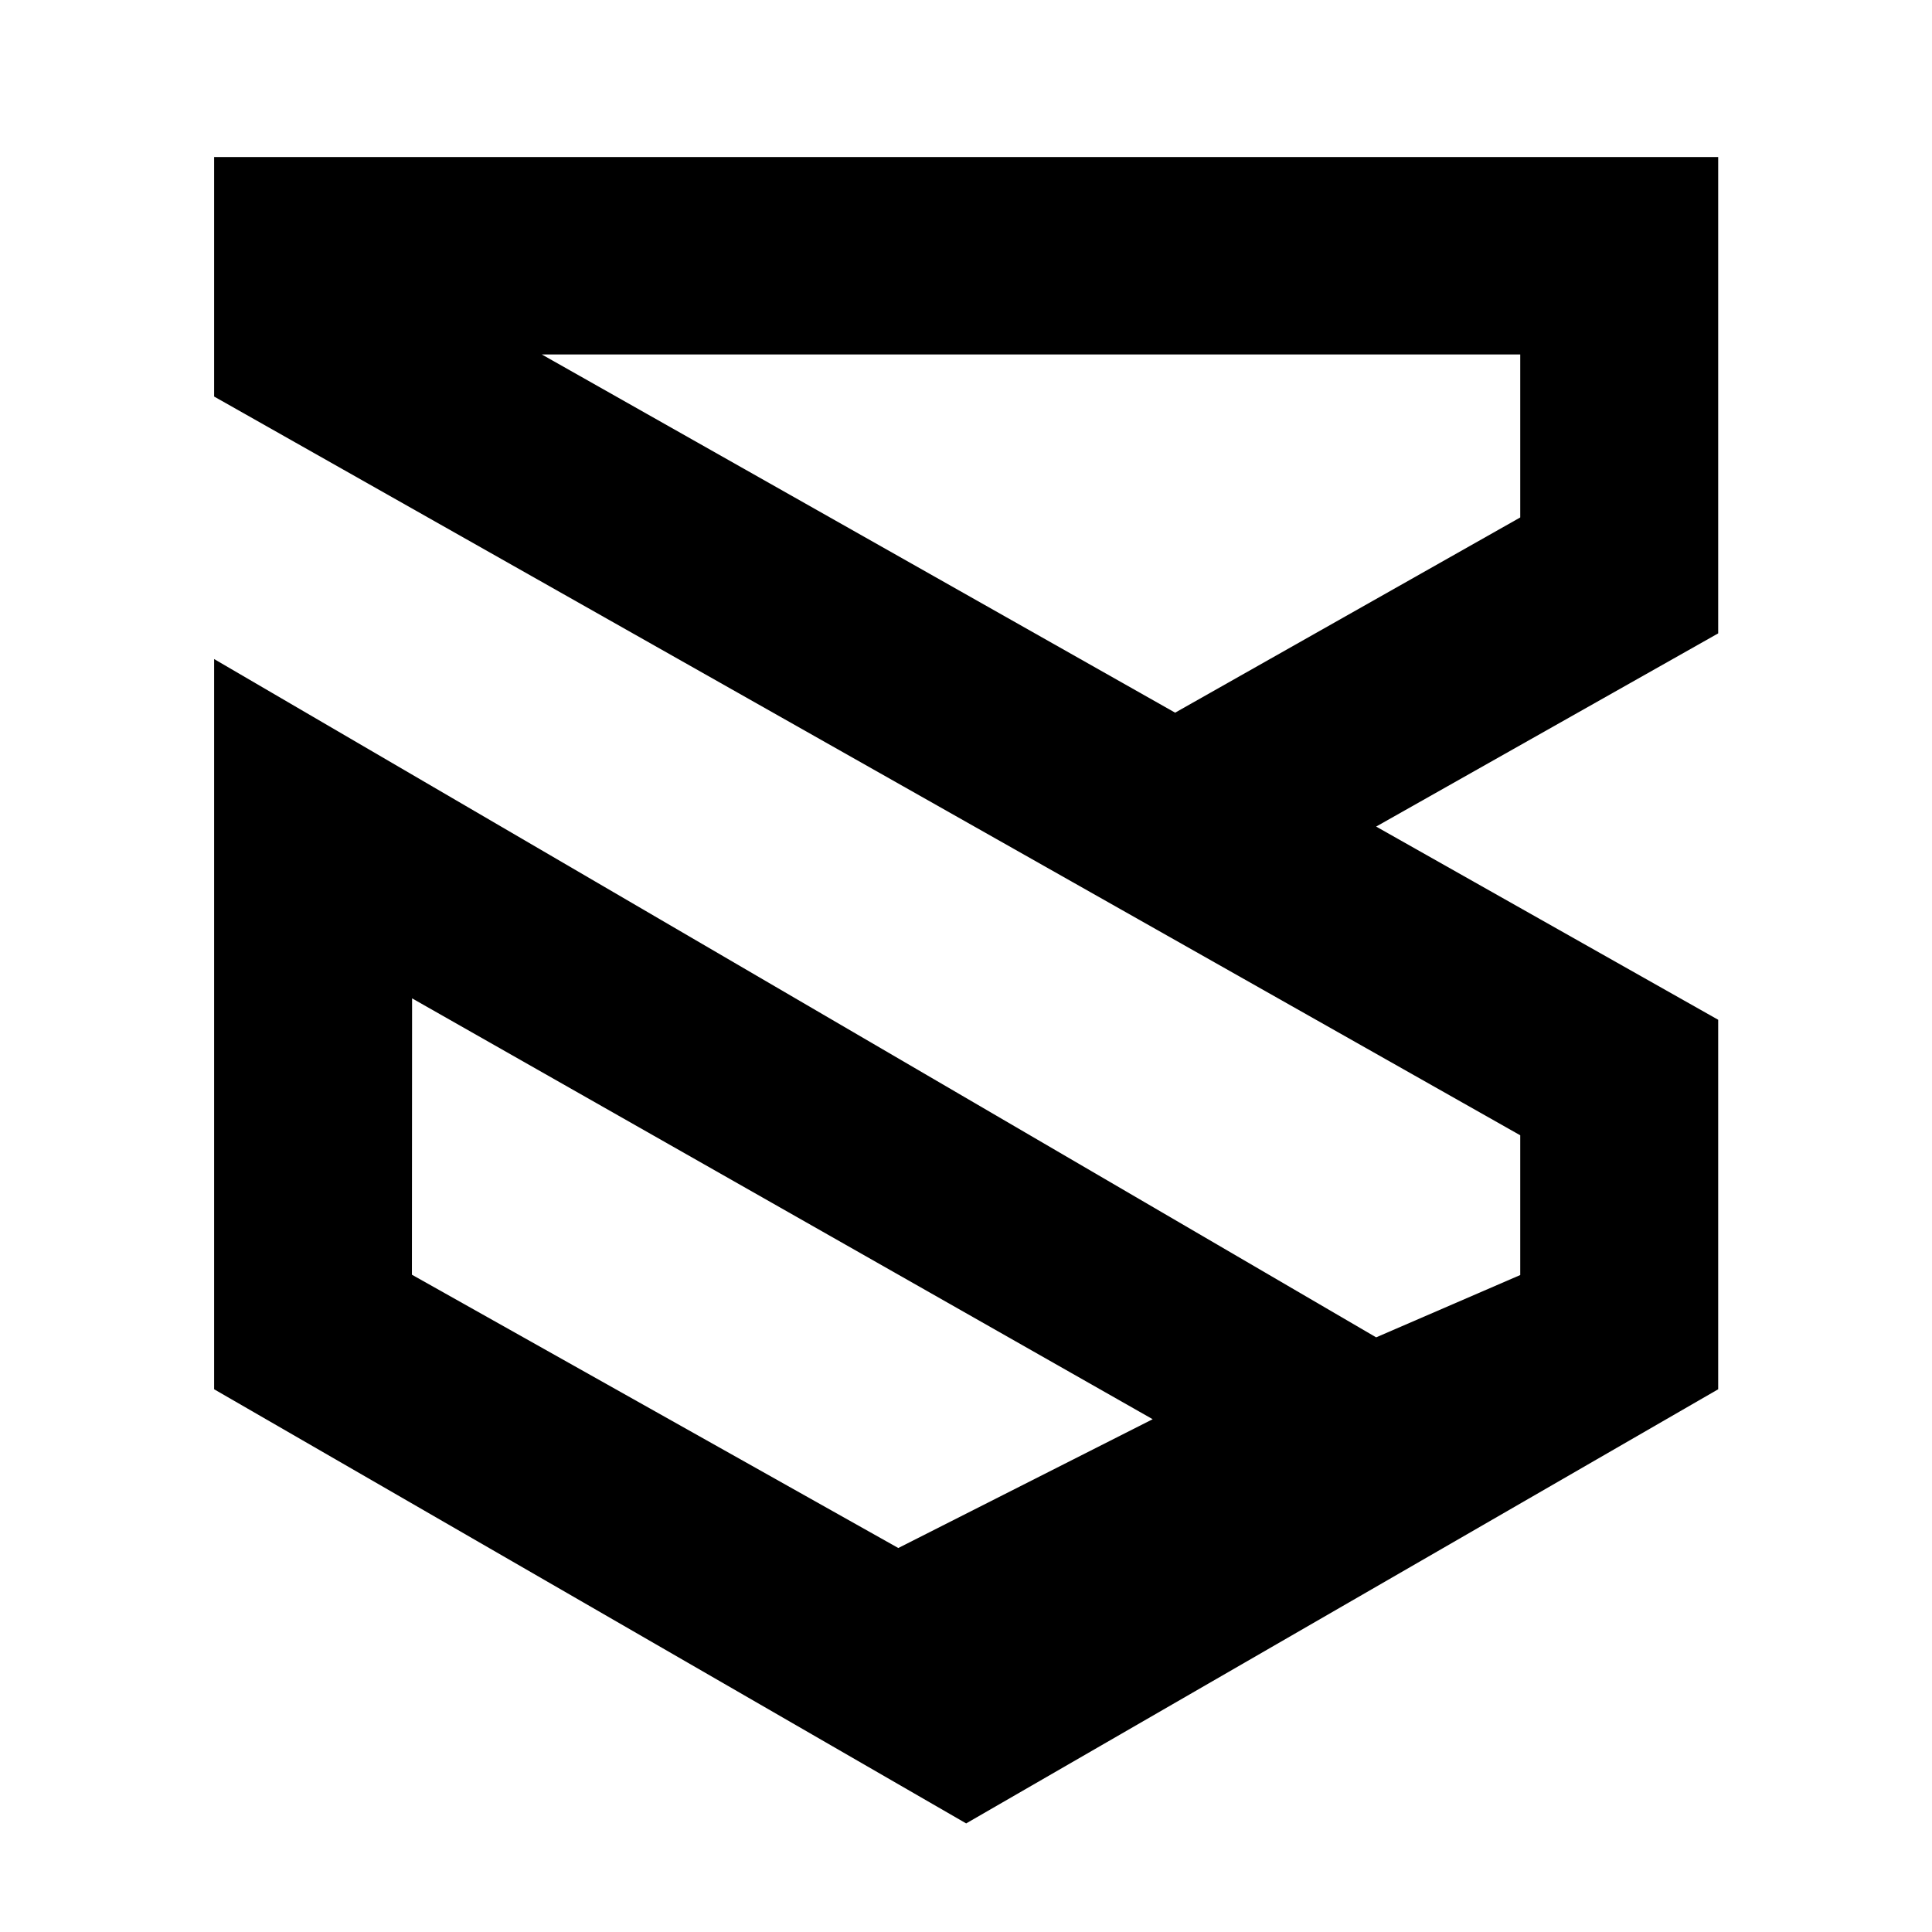
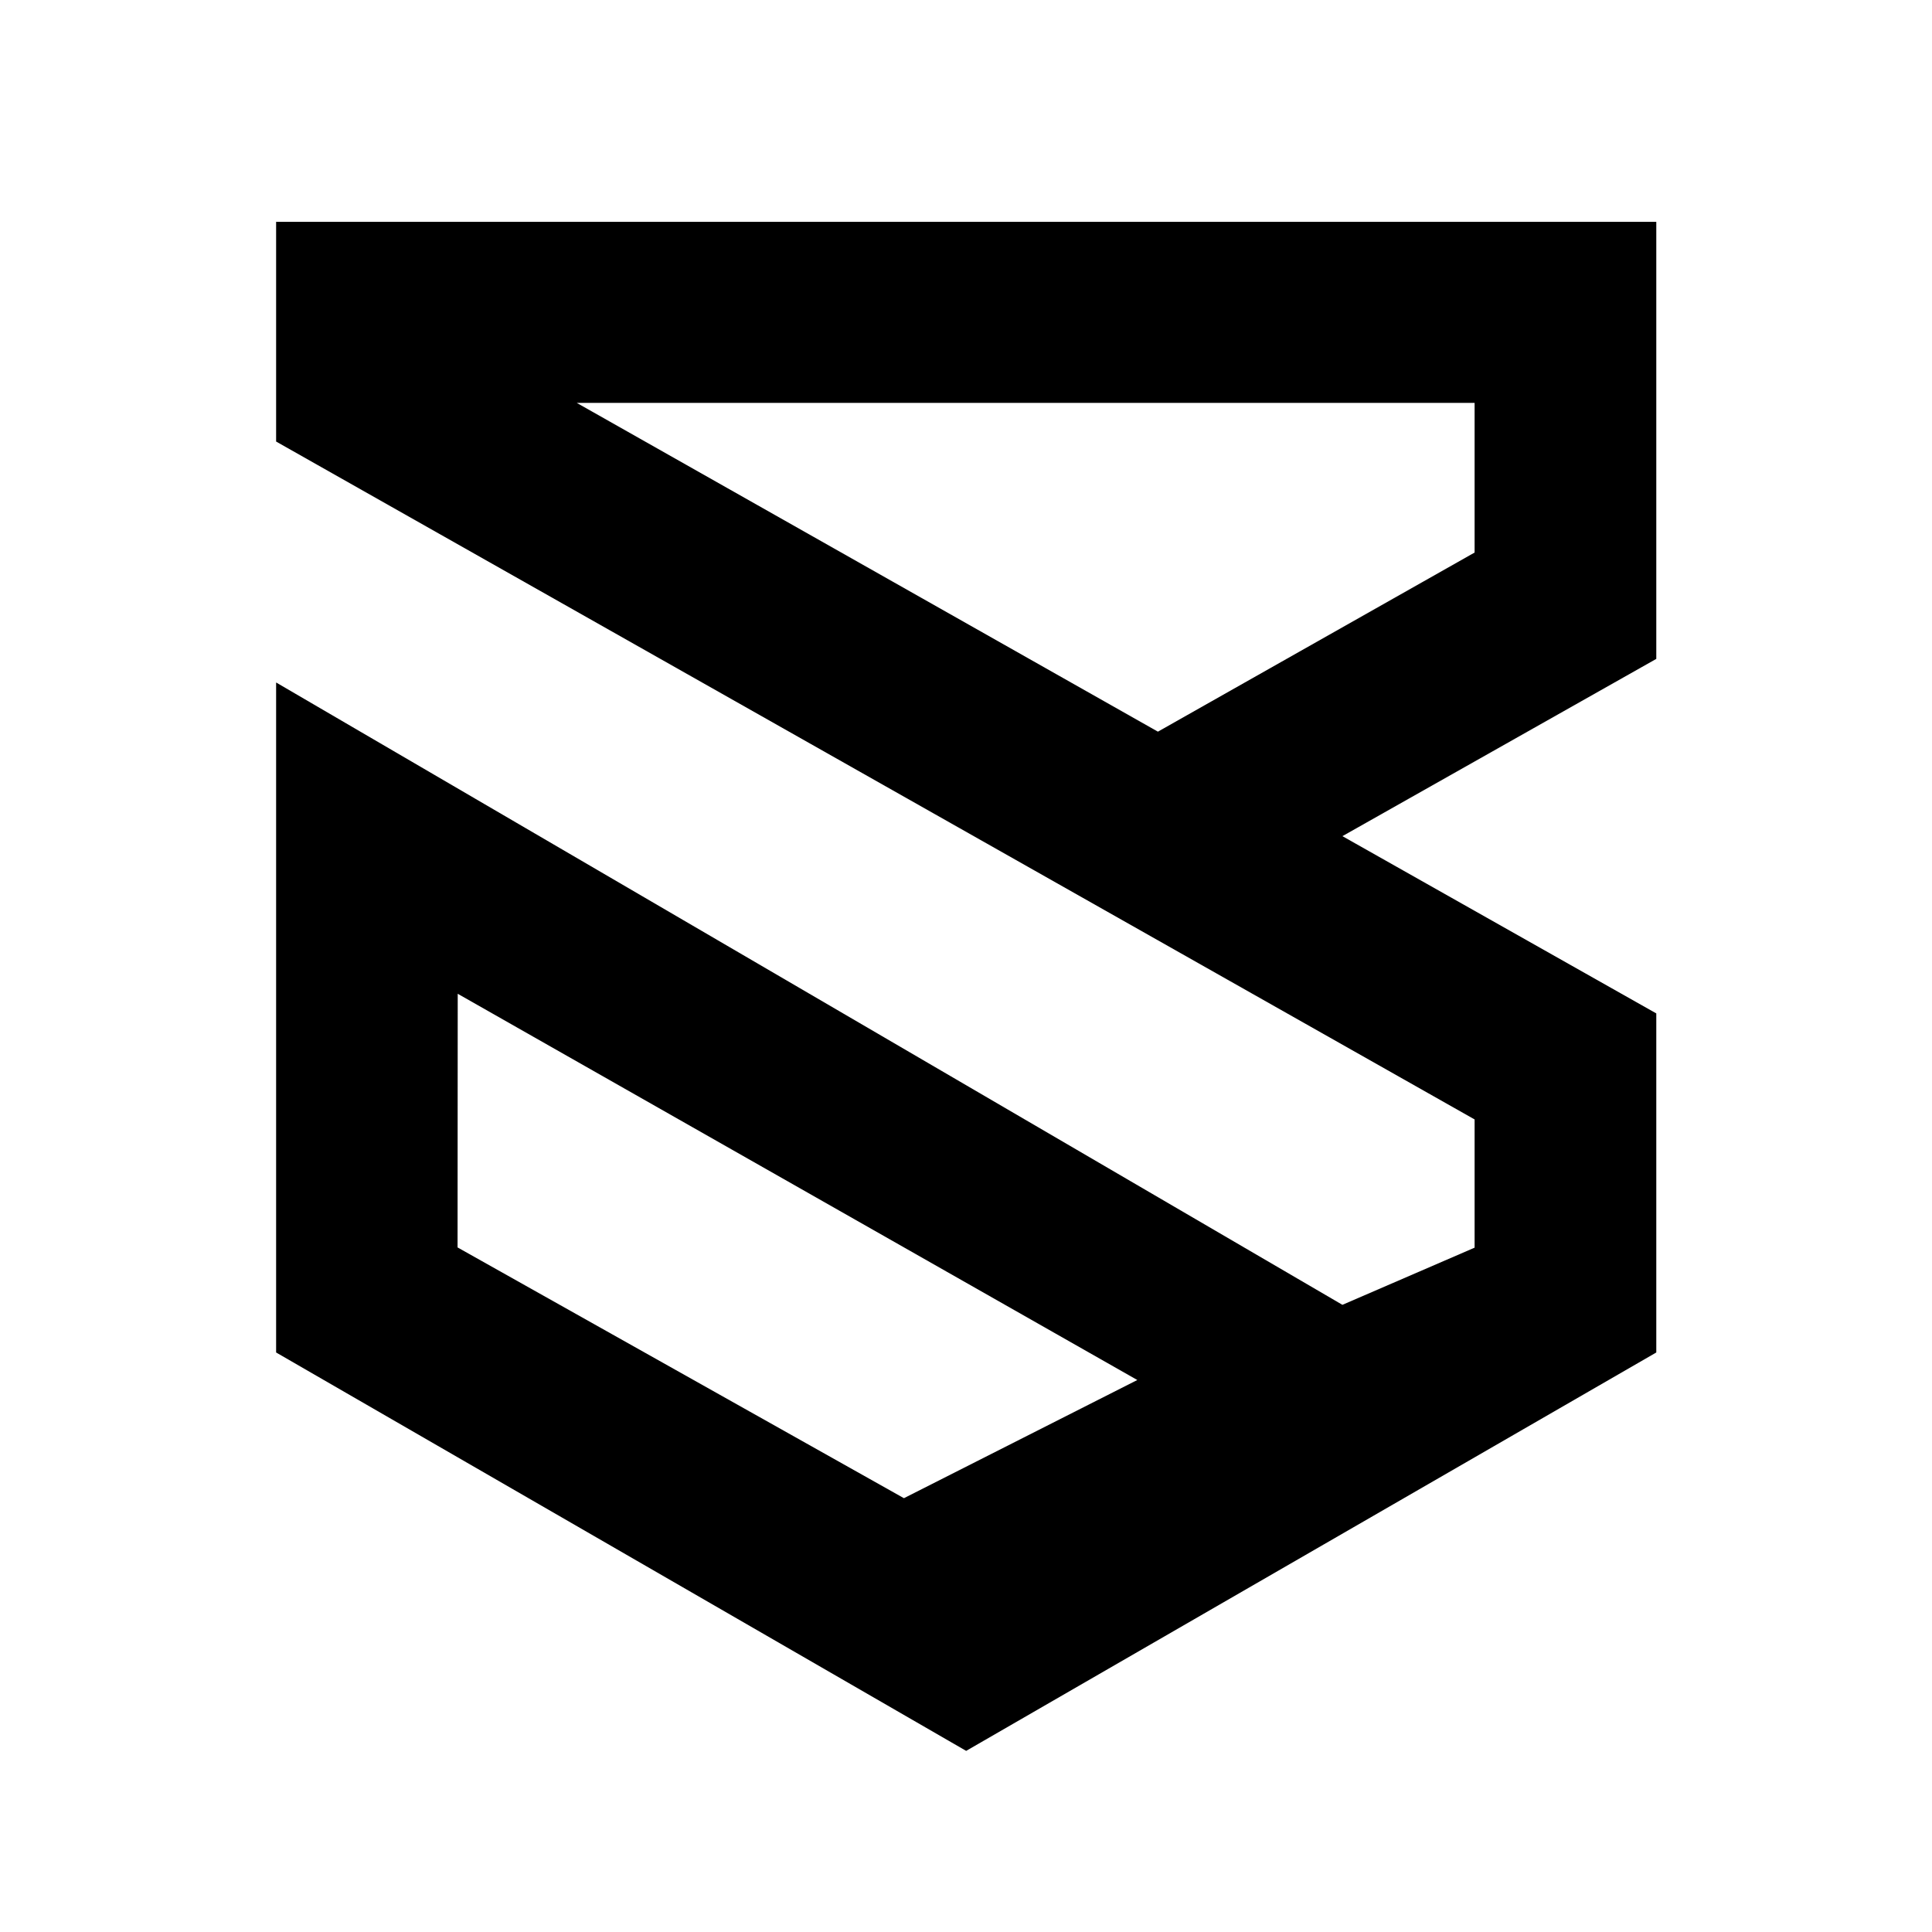
- <svg xmlns="http://www.w3.org/2000/svg" viewBox="0 0 24 24" version="1.1" id="svg4">
-   <defs id="defs8" />
-   <path d="M14.598,8.853l-7.868,-4.45h12.155v2.025ZM5.119,12.402 L14.319,17.63 11.159,19.23 5.117,15.835ZM2.66,1.945v2.981l16.225,9.177v1.736l-1.79,0.774 -14.435,-8.426v9.071l9.342,5.393 9.342,-5.393v-4.59l-4.249,-2.4 4.249,-2.4v-5.917h-18.683" id="path2" style="fill:#000000" />
+ <svg xmlns="http://www.w3.org/2000/svg" width="24" height="24" viewBox="0 0 24 24" fill="none">
+   <path d="M14.384 9.089L7.165 5.005H18.318V6.864L14.384 9.089ZM5.686 12.345L14.128 17.143L11.229 18.611L5.684 15.496L5.686 12.345ZM3.43 2.75V5.485L18.318 13.906V15.499L16.676 16.209L3.43 8.478V16.801L12.002 21.75L20.575 16.801V12.589L16.676 10.387L20.575 8.185V2.756H3.431" fill="black" />
</svg>
